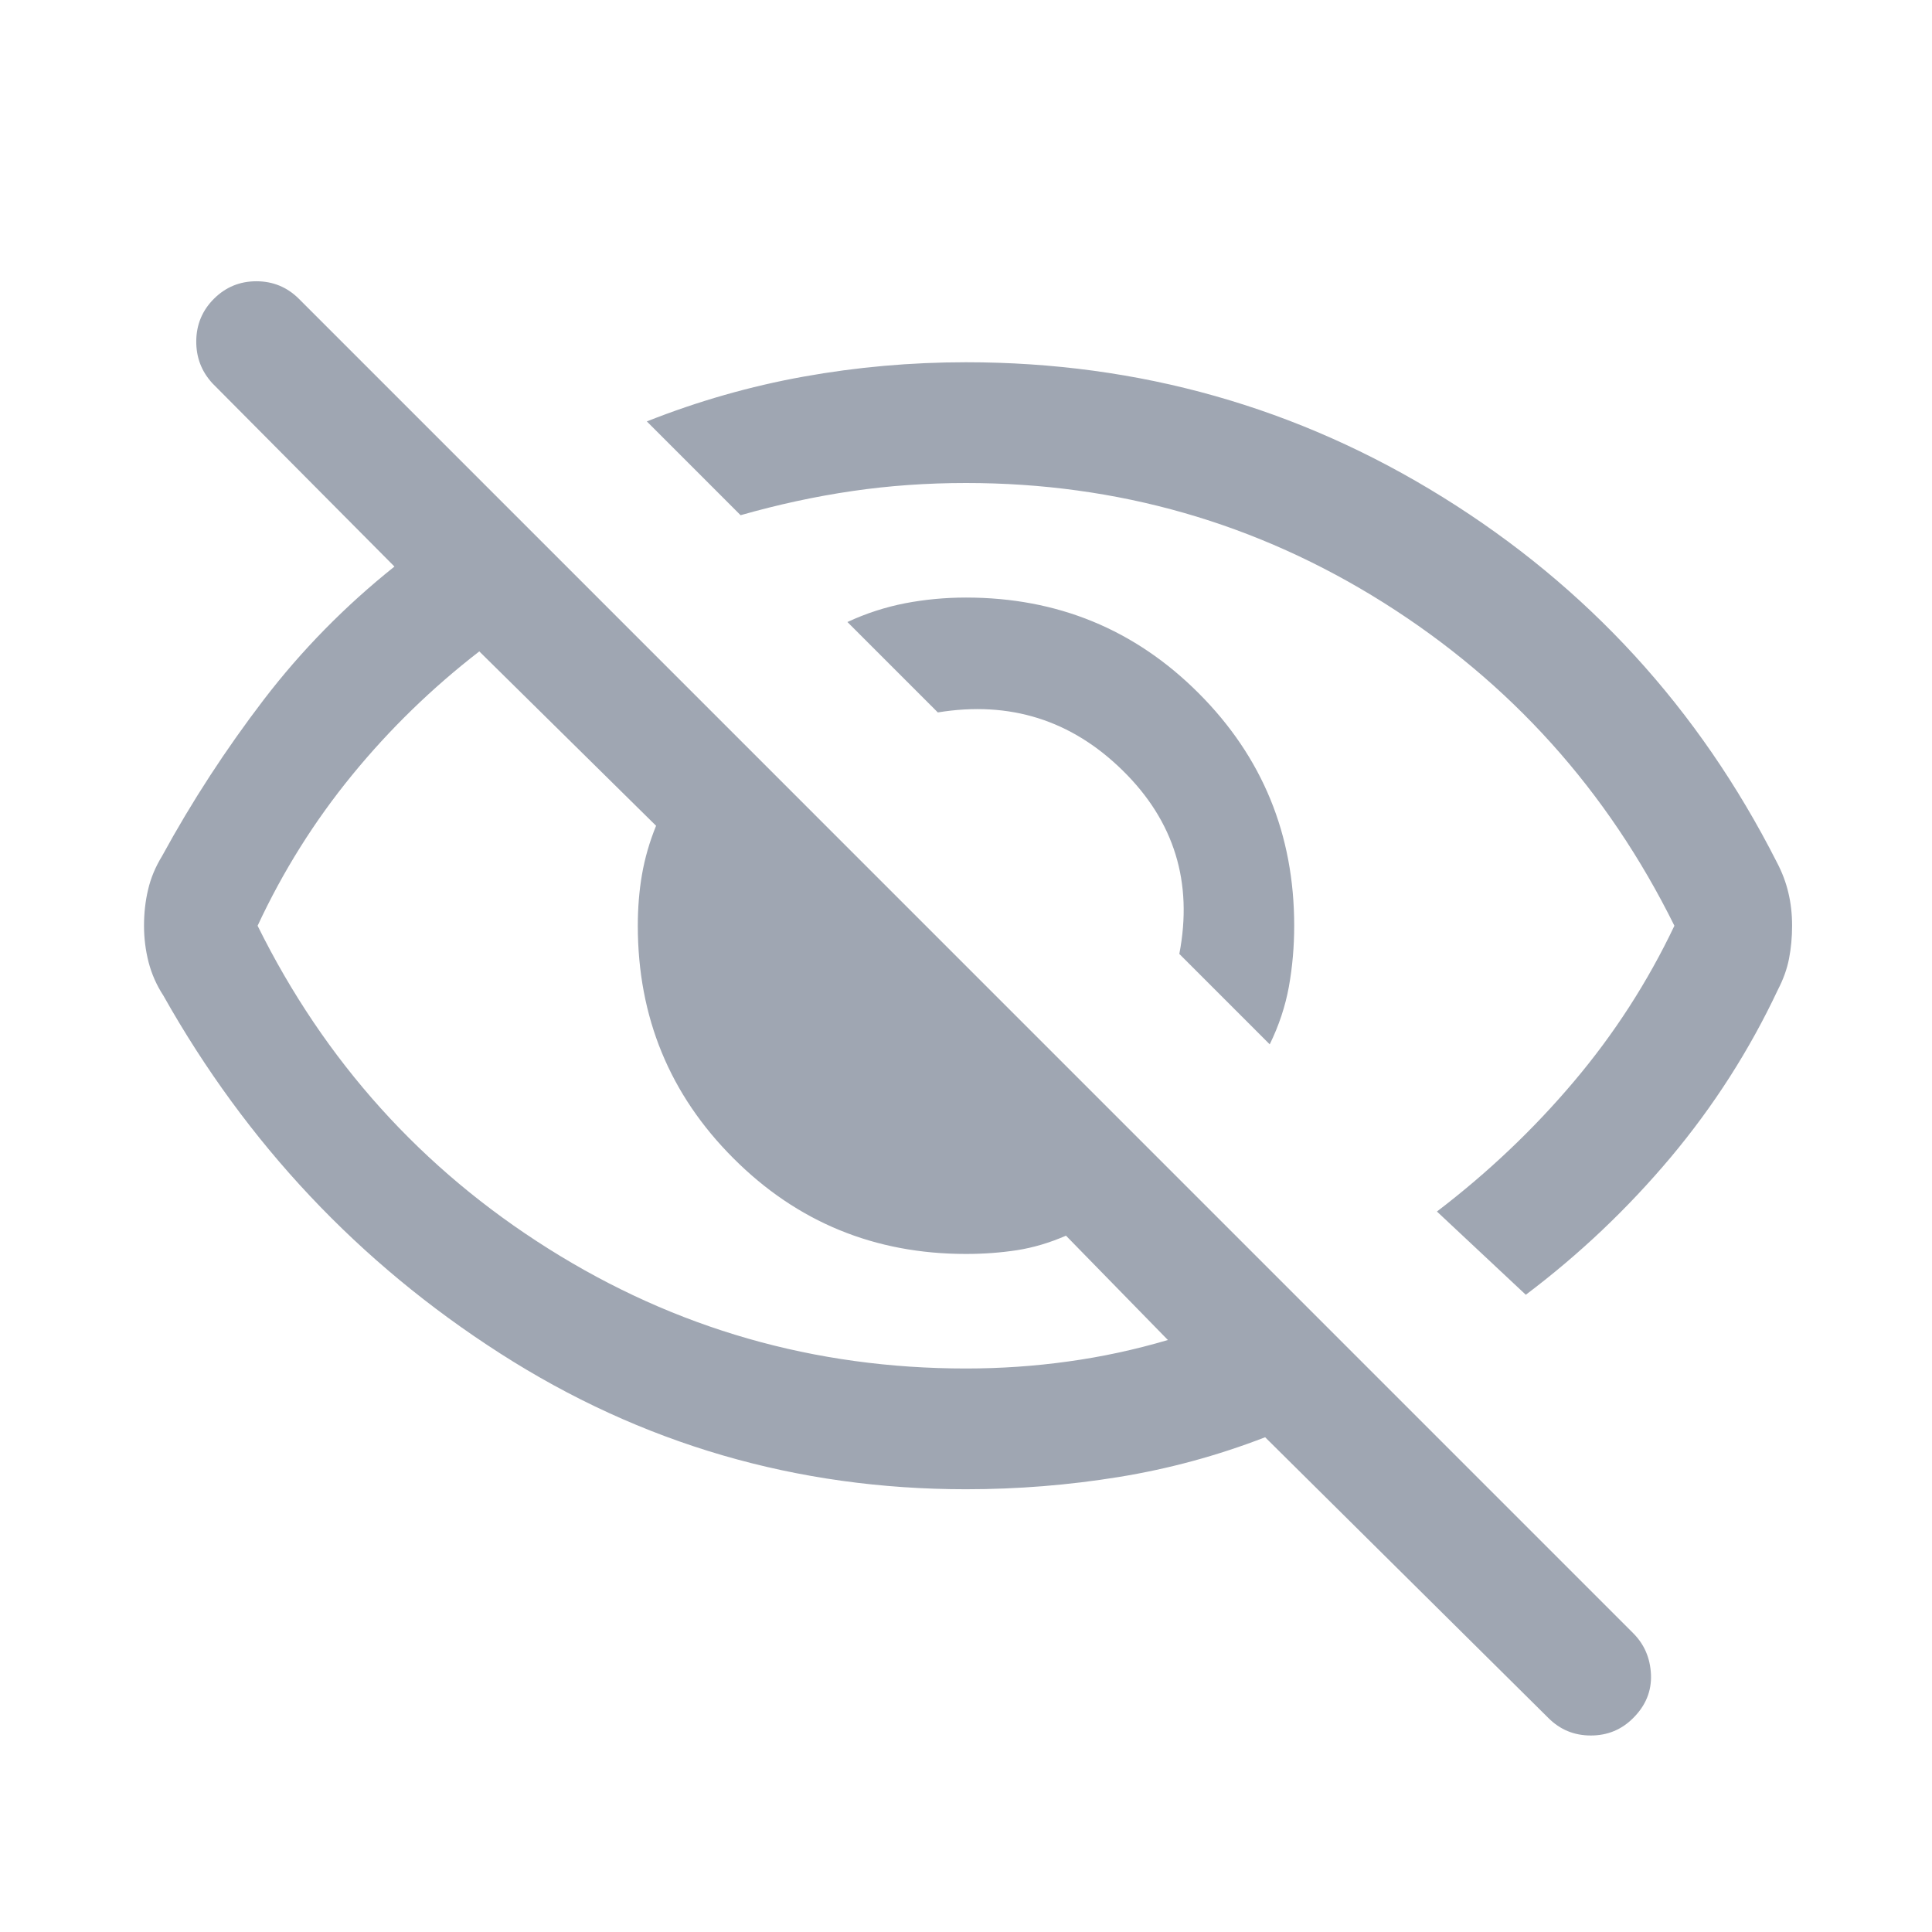
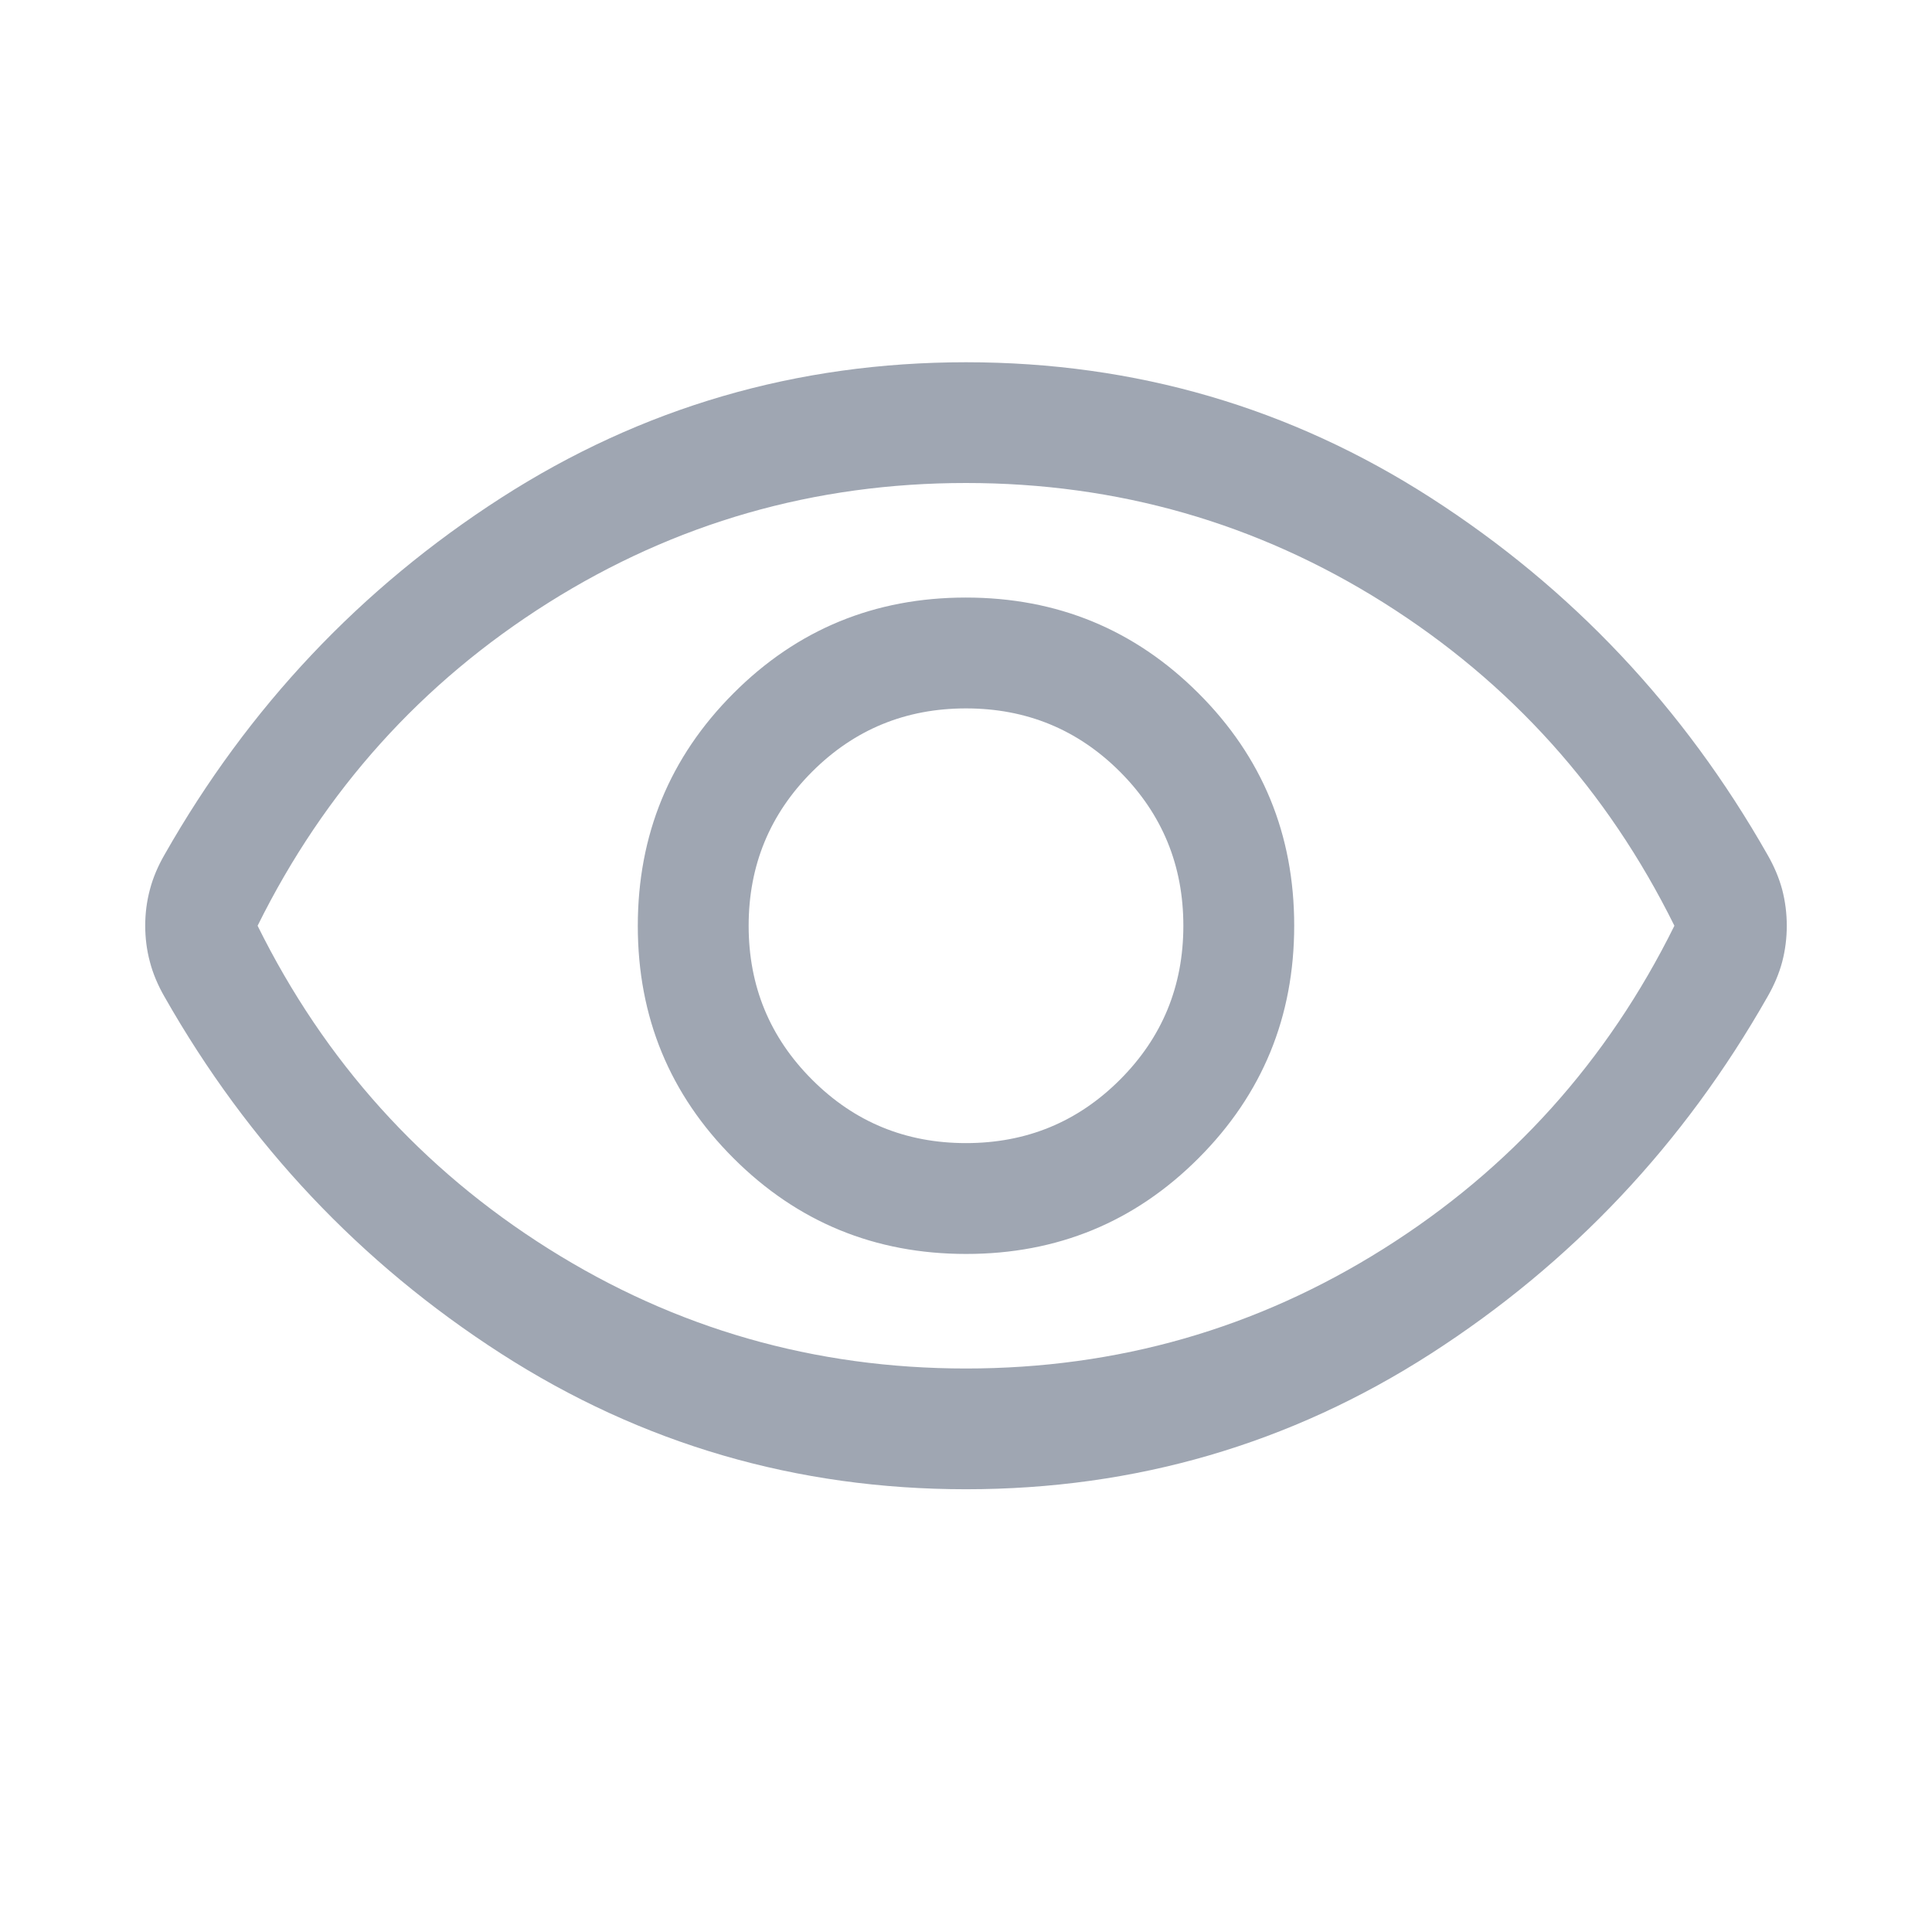
<svg xmlns="http://www.w3.org/2000/svg" width="24" height="24" viewBox="0 0 24 24" fill="none">
-   <g id="visibility_off_FILL0_wght300_GRAD0_opsz24">
-     <path id="Vector" d="M15.773 12.973L14.65 11.85C14.821 10.96 14.587 10.201 13.948 9.573C13.31 8.945 12.544 8.704 11.65 8.85L10.527 7.727C10.759 7.619 10.998 7.542 11.243 7.494C11.489 7.447 11.741 7.423 12 7.423C13.135 7.423 14.098 7.819 14.889 8.61C15.681 9.402 16.077 10.365 16.077 11.5C16.077 11.759 16.055 12.011 16.011 12.257C15.966 12.502 15.887 12.741 15.773 12.973ZM18.954 16.084L17.85 15.05C18.483 14.567 19.05 14.029 19.55 13.437C20.05 12.846 20.467 12.2 20.8 11.5C19.967 9.817 18.763 8.479 17.188 7.487C15.613 6.496 13.883 6 12 6C11.517 6 11.046 6.033 10.588 6.1C10.129 6.167 9.667 6.267 9.2 6.4L8.035 5.235C8.671 4.983 9.319 4.798 9.98 4.679C10.641 4.56 11.314 4.5 12 4.5C14.149 4.5 16.122 5.058 17.921 6.175C19.72 7.292 21.103 8.802 22.071 10.708C22.138 10.835 22.186 10.962 22.216 11.091C22.247 11.22 22.262 11.356 22.262 11.5C22.262 11.643 22.249 11.78 22.224 11.909C22.199 12.037 22.153 12.165 22.087 12.292C21.733 13.045 21.288 13.74 20.754 14.377C20.219 15.014 19.619 15.583 18.954 16.084ZM12 18.5C9.895 18.5 7.965 17.937 6.212 16.812C4.458 15.687 3.064 14.206 2.029 12.367C1.946 12.24 1.885 12.102 1.846 11.954C1.808 11.805 1.789 11.654 1.789 11.5C1.789 11.346 1.805 11.197 1.839 11.054C1.872 10.91 1.93 10.77 2.014 10.633C2.385 9.953 2.807 9.306 3.277 8.691C3.748 8.076 4.289 7.526 4.9 7.038L2.642 4.765C2.504 4.617 2.436 4.44 2.438 4.235C2.44 4.031 2.513 3.856 2.658 3.711C2.803 3.567 2.978 3.494 3.185 3.494C3.391 3.494 3.567 3.567 3.712 3.711L20.288 20.288C20.427 20.427 20.5 20.598 20.509 20.803C20.517 21.007 20.444 21.187 20.288 21.342C20.144 21.487 19.968 21.559 19.762 21.559C19.555 21.559 19.38 21.487 19.235 21.342L15.716 17.854C15.126 18.082 14.52 18.247 13.897 18.348C13.275 18.449 12.642 18.5 12 18.5ZM5.954 8.092C5.368 8.545 4.841 9.057 4.374 9.628C3.907 10.199 3.515 10.823 3.2 11.5C4.033 13.183 5.238 14.521 6.813 15.512C8.388 16.504 10.117 17 12 17C12.43 17 12.852 16.971 13.268 16.913C13.684 16.856 14.098 16.767 14.508 16.646L13.242 15.35C13.04 15.438 12.838 15.498 12.636 15.53C12.434 15.561 12.222 15.577 12 15.577C10.866 15.577 9.902 15.181 9.111 14.389C8.319 13.598 7.923 12.634 7.923 11.5C7.923 11.278 7.94 11.066 7.975 10.864C8.01 10.662 8.068 10.46 8.15 10.258L5.954 8.092Z" fill="#9FA6B2" />
+   <g id="visibility_FILL0_wght300_GRAD0_opsz24 1">
+     <path id="Vector" d="M12.002 15.577C13.135 15.577 14.098 15.18 14.889 14.387C15.681 13.594 16.077 12.631 16.077 11.498C16.077 10.365 15.68 9.402 14.887 8.611C14.094 7.819 13.131 7.423 11.998 7.423C10.865 7.423 9.902 7.82 9.111 8.613C8.319 9.406 7.923 10.369 7.923 11.502C7.923 12.635 8.32 13.598 9.113 14.389C9.906 15.181 10.869 15.577 12.002 15.577ZM12 14.2C11.25 14.2 10.613 13.938 10.088 13.412C9.563 12.887 9.3 12.25 9.3 11.5C9.3 10.75 9.563 10.113 10.088 9.587C10.613 9.062 11.25 8.8 12 8.8C12.75 8.8 13.388 9.062 13.913 9.587C14.438 10.113 14.7 10.75 14.7 11.5C14.7 12.25 14.438 12.887 13.913 13.412C13.388 13.938 12.75 14.2 12 14.2ZM12 18.5C9.895 18.5 7.97 17.938 6.224 16.815C4.479 15.692 3.085 14.215 2.044 12.383C1.961 12.239 1.9 12.094 1.862 11.948C1.823 11.803 1.804 11.653 1.804 11.499C1.804 11.346 1.823 11.197 1.862 11.051C1.9 10.905 1.961 10.761 2.044 10.617C3.085 8.785 4.479 7.308 6.224 6.185C7.97 5.062 9.895 4.5 12 4.5C14.105 4.5 16.03 5.062 17.776 6.185C19.521 7.308 20.915 8.785 21.956 10.617C22.039 10.761 22.1 10.906 22.139 11.051C22.177 11.197 22.196 11.347 22.196 11.501C22.196 11.654 22.177 11.803 22.139 11.949C22.1 12.095 22.039 12.239 21.956 12.383C20.915 14.215 19.521 15.692 17.776 16.815C16.03 17.938 14.105 18.5 12 18.5ZM12 17C13.883 17 15.613 16.504 17.188 15.512C18.763 14.521 19.967 13.183 20.8 11.5C19.967 9.817 18.763 8.479 17.188 7.487C15.613 6.496 13.883 6 12 6C10.117 6 8.388 6.496 6.813 7.487C5.238 8.479 4.033 9.817 3.2 11.5C4.033 13.183 5.238 14.521 6.813 15.512C8.388 16.504 10.117 17 12 17Z" fill="#9FA6B2" />
  </g>
</svg>
